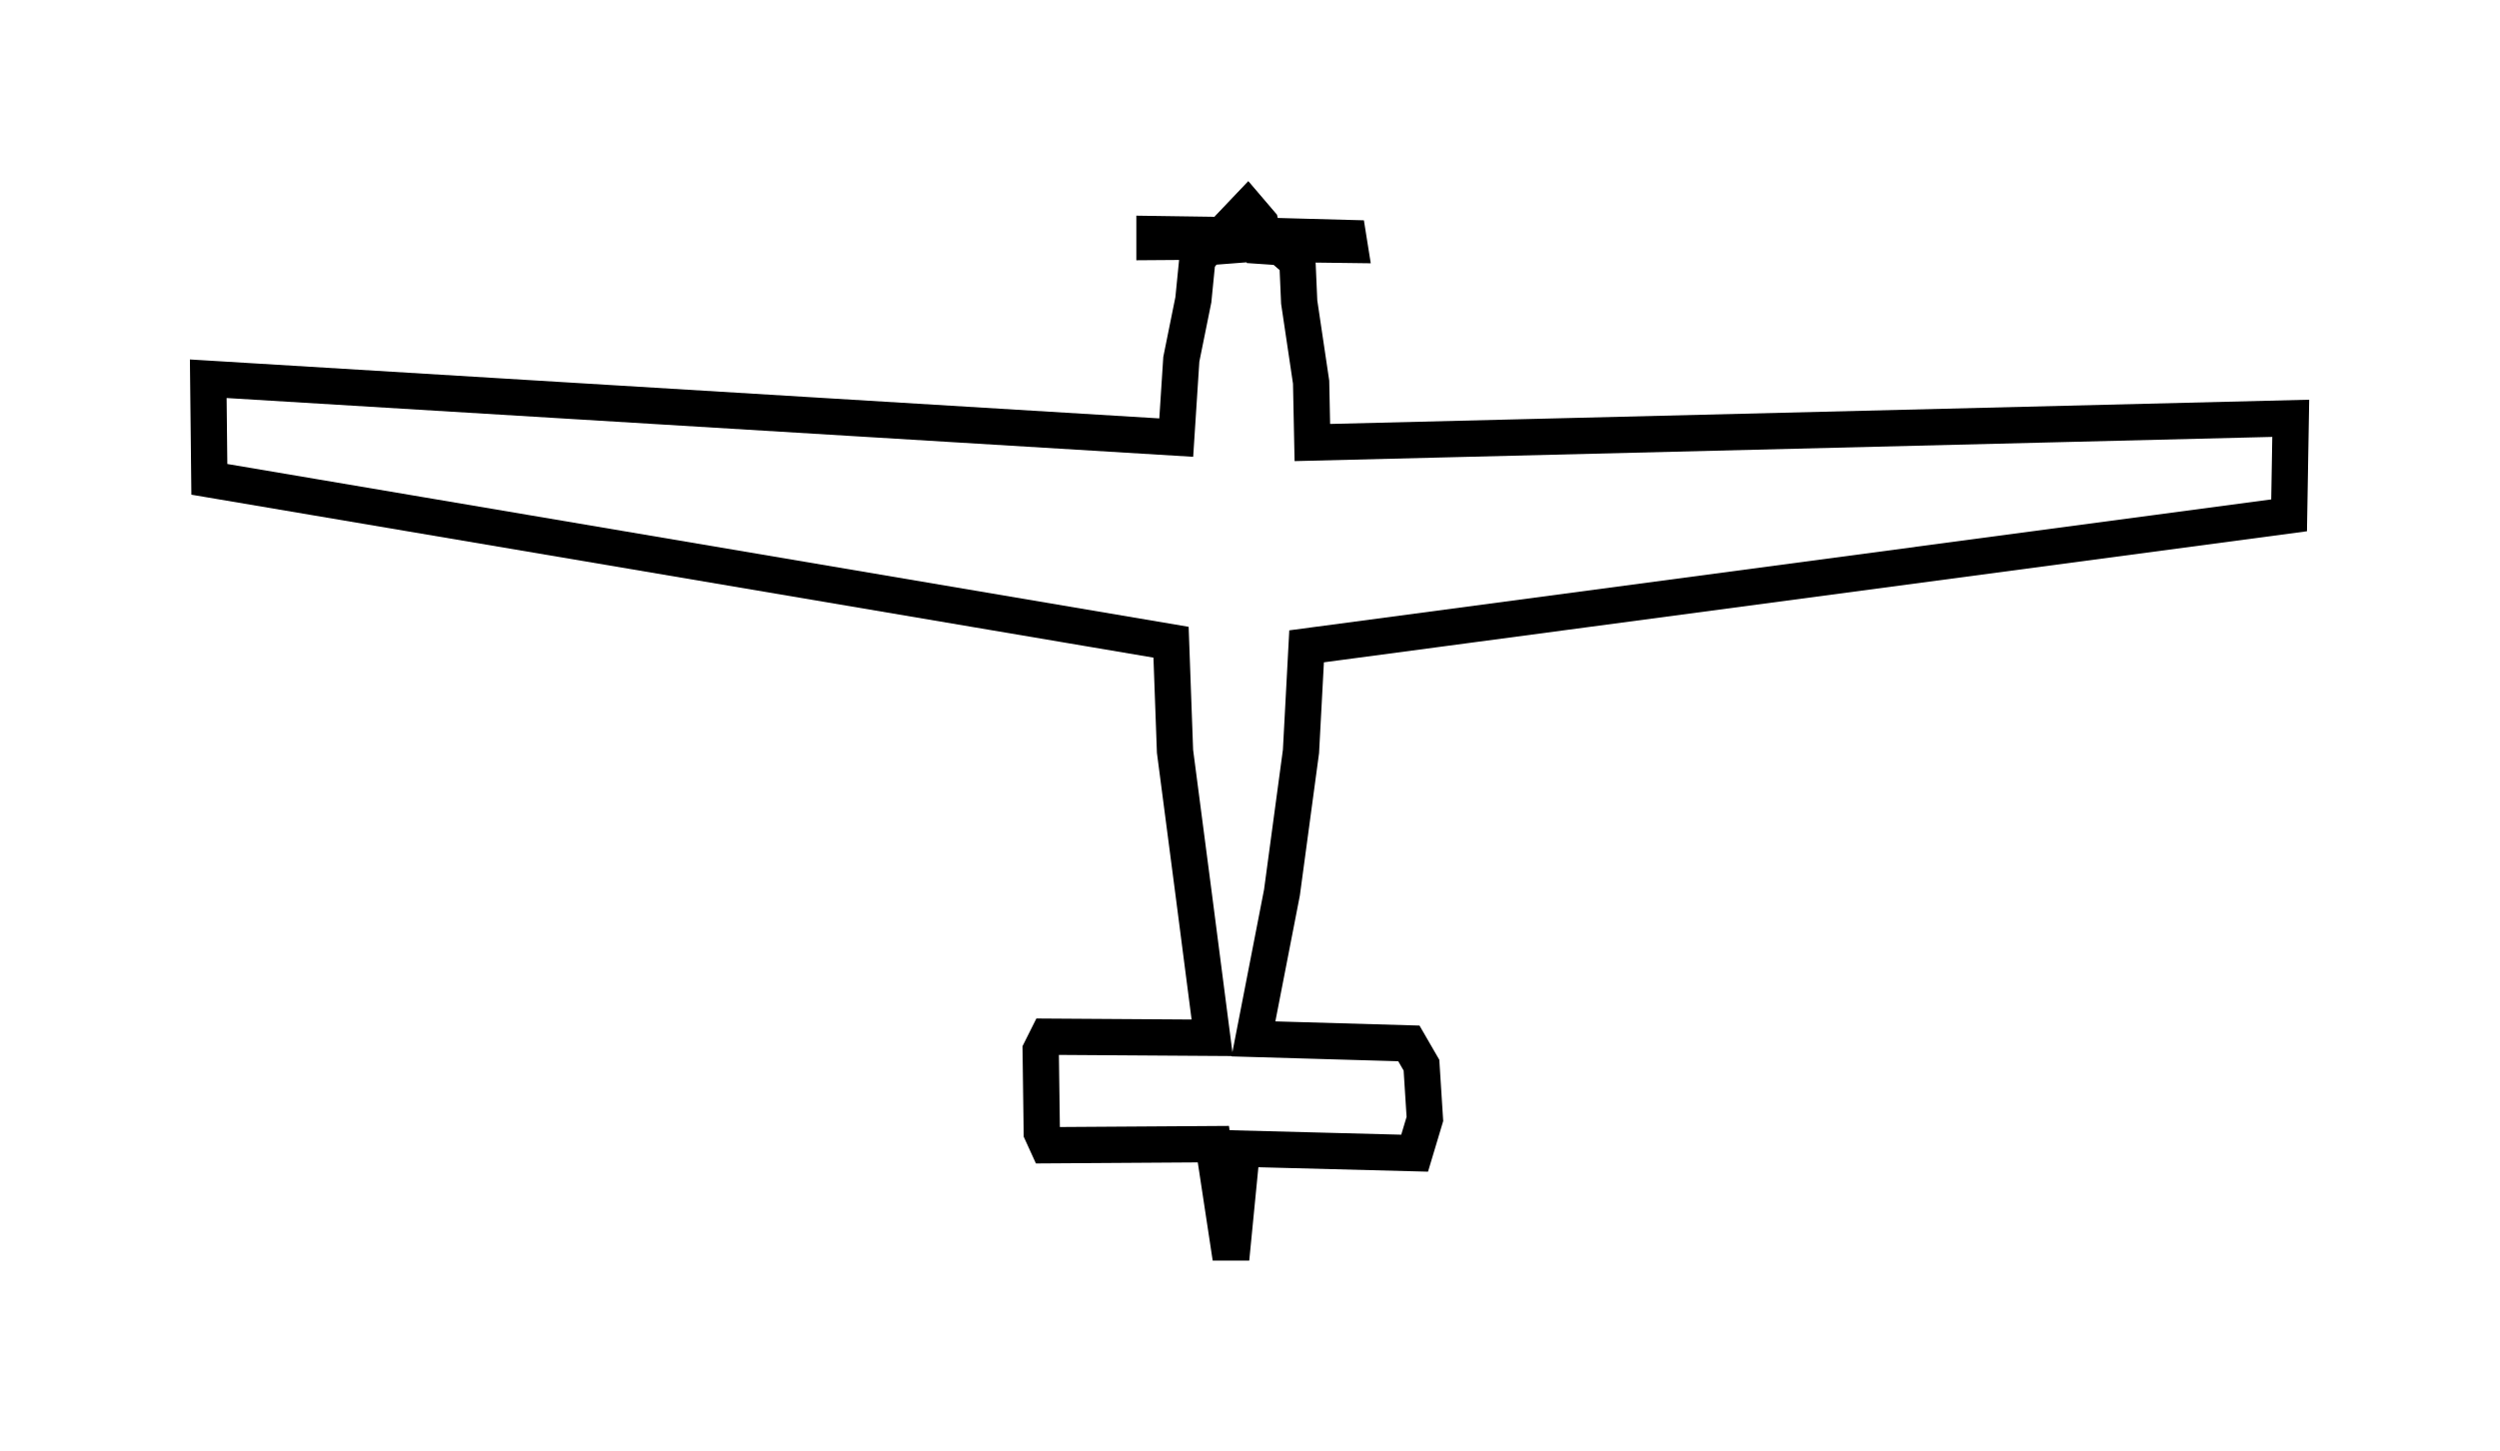
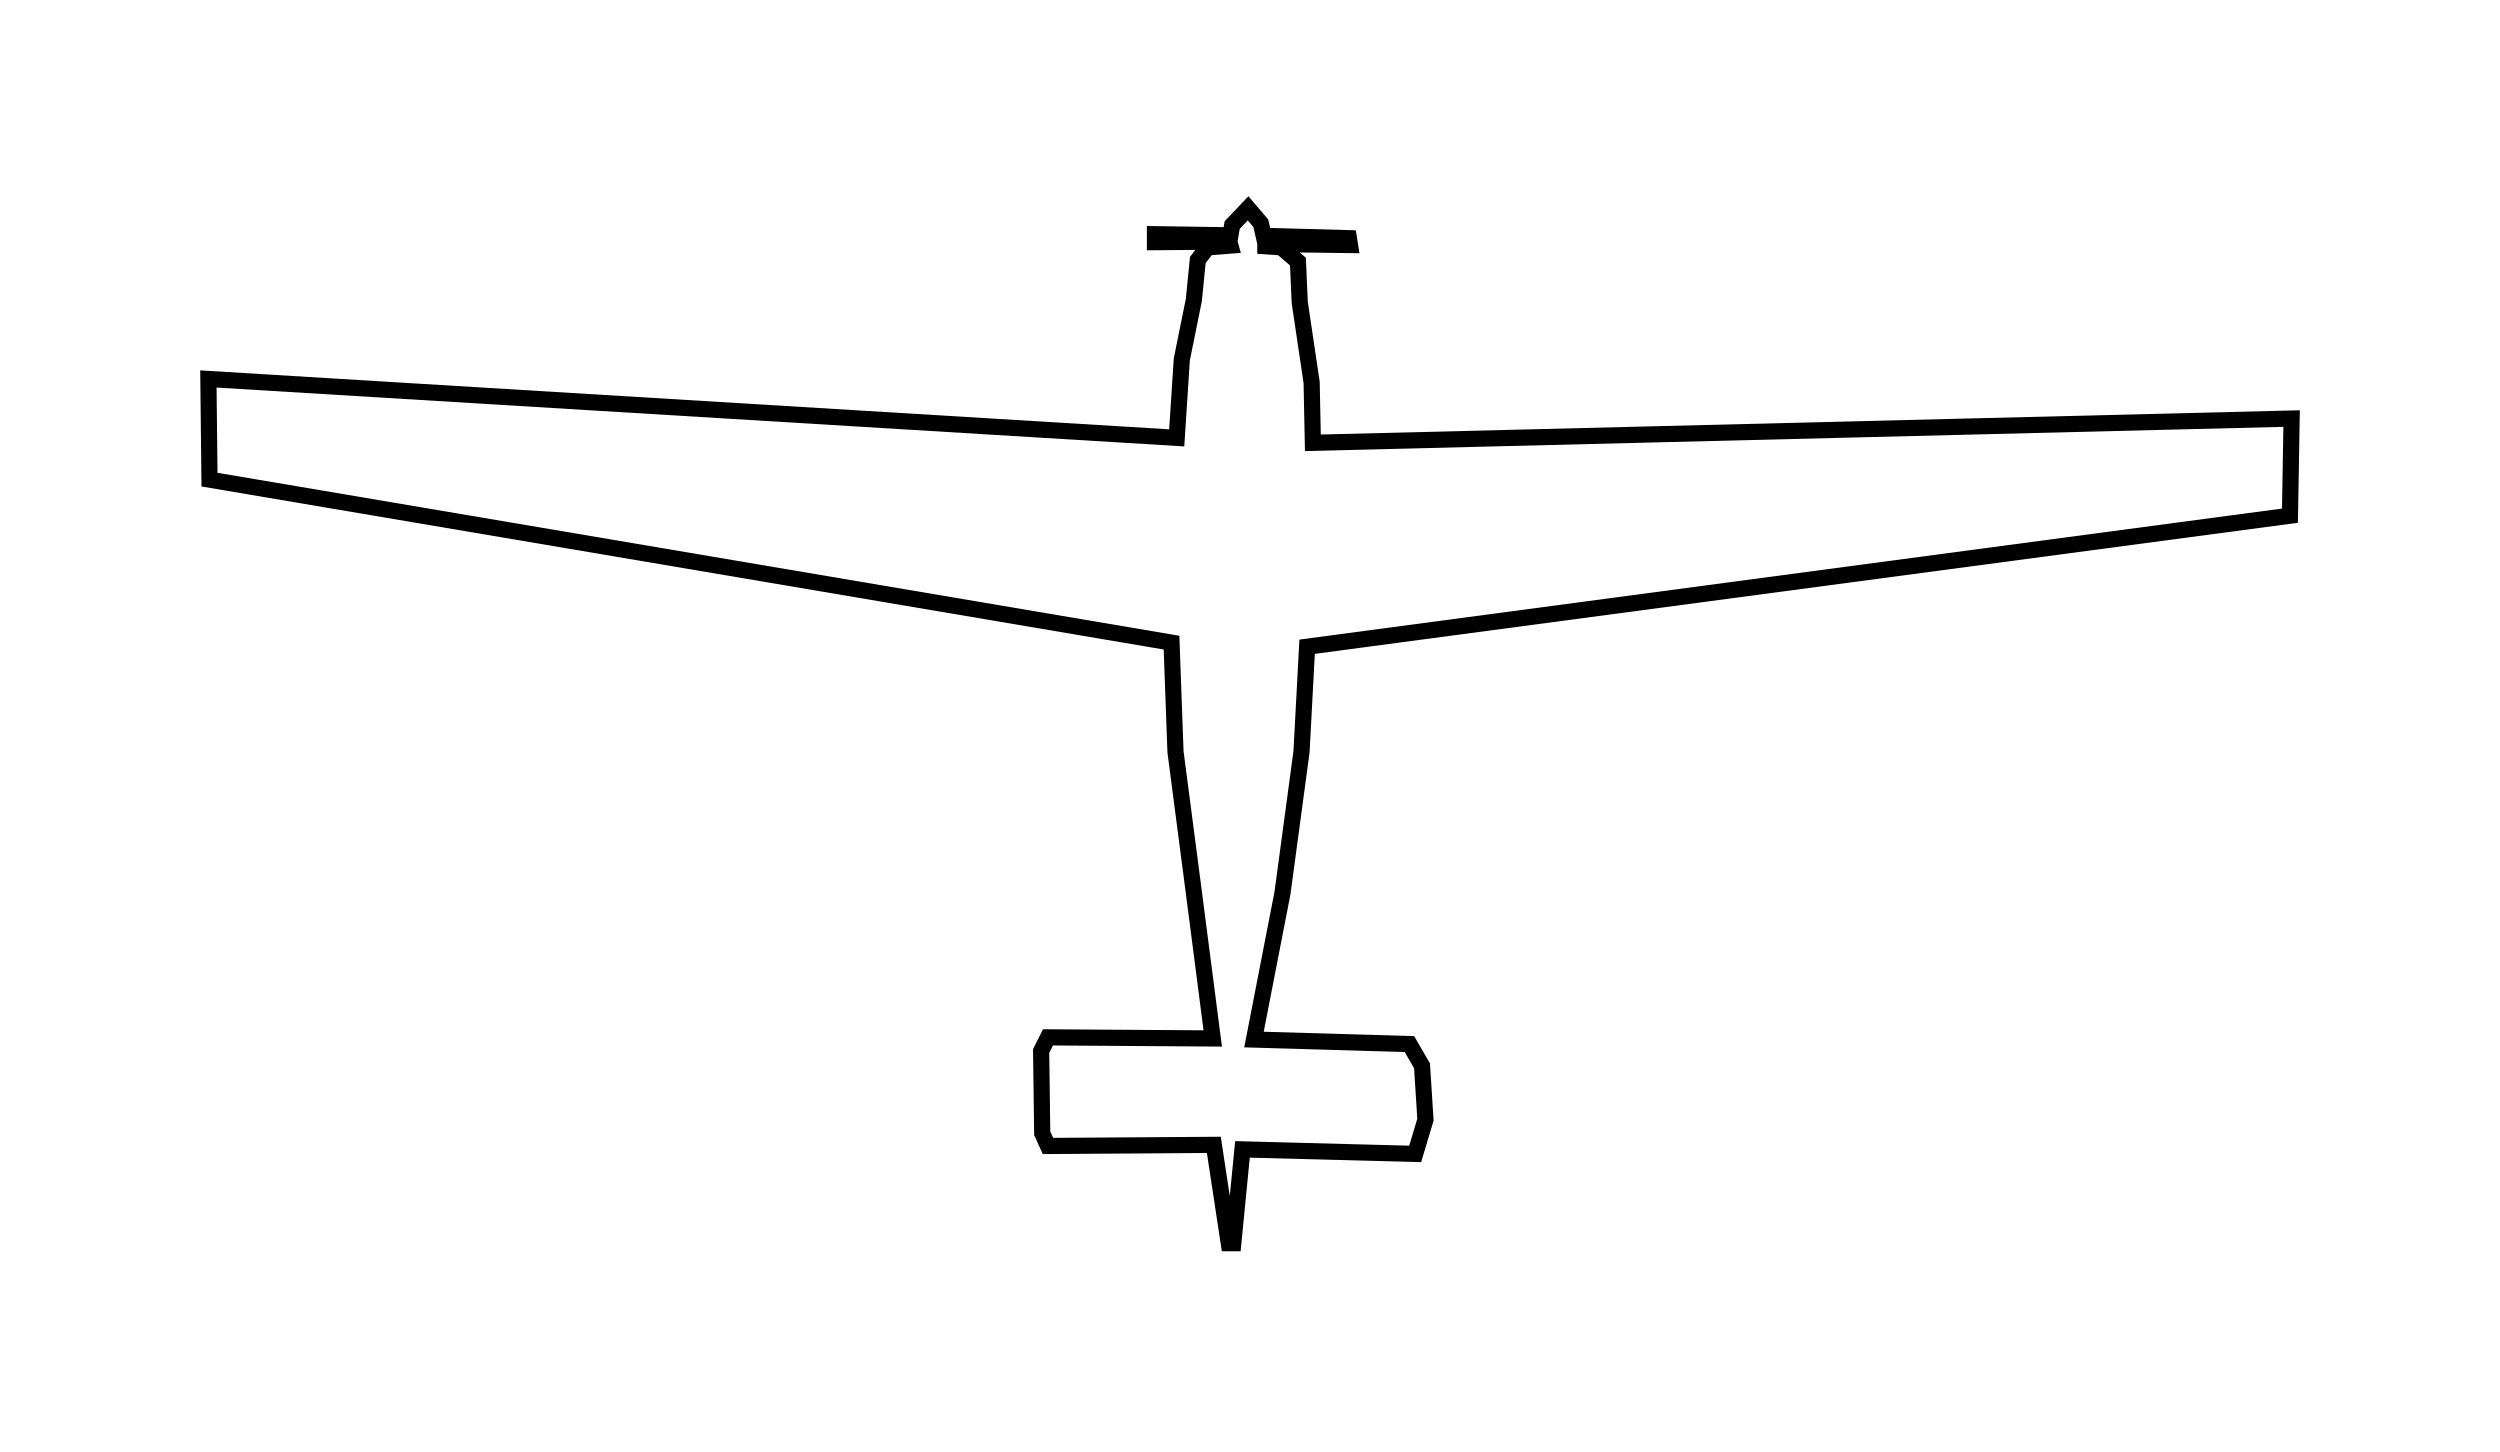
- <svg xmlns="http://www.w3.org/2000/svg" viewBox="-1.529 -1.568 18.252 10.598" version="1.1" id="svg1542">
+ <svg xmlns="http://www.w3.org/2000/svg" width="108.42" height="62.95" viewBox="-1.529 -1.568 18.252 10.598" version="1.1" id="svg1542">
  <defs id="defs1536" />
  <g id="layer5">
-     <path style="fill:none;stroke:#000000;stroke-width:0.265px;stroke-linecap:butt;stroke-linejoin:miter;stroke-opacity:1" d="M 7.583,-0.047 7.467,0.075 7.454,0.15 6.903,0.142 v 0.058 l 0.543,-0.004 0.008,0.029 -0.167,0.013 -0.071,0.092 L 7.187,0.622 7.099,1.057 7.062,1.629 -0.008,1.199 0,1.934 7.024,3.124 7.053,3.921 l 0.138,1.057 0.134,1.036 -1.203,-0.008 -0.05,0.1 0.008,0.601 0.042,0.092 1.211,-0.008 0.109,0.718 h 0.033 L 7.542,6.824 8.803,6.857 8.878,6.607 8.853,6.214 8.761,6.055 7.626,6.022 7.834,4.953 7.973,3.922 8.014,3.154 15.19,2.197 15.202,1.488 8.056,1.665 8.047,1.224 7.96,0.639 7.947,0.342 7.826,0.238 7.709,0.23 v -0.017 l 0.618,0.008 -0.008,-0.05 -0.622,-0.017 -0.021,-0.092 z" id="path3178" />
+     <path style="fill:none;stroke:#000000;stroke-width:0.118px;stroke-linecap:butt;stroke-linejoin:miter;stroke-opacity:1" d="M 7.583,-0.047 7.467,0.075 7.454,0.15 6.903,0.142 v 0.058 l 0.543,-0.004 0.008,0.029 -0.167,0.013 -0.071,0.092 L 7.187,0.622 7.099,1.057 7.062,1.629 -0.008,1.199 0,1.934 7.024,3.124 7.053,3.921 l 0.138,1.057 0.134,1.036 -1.203,-0.008 -0.05,0.1 0.008,0.601 0.042,0.092 1.211,-0.008 0.109,0.718 h 0.033 L 7.542,6.824 8.803,6.857 8.878,6.607 8.853,6.214 8.761,6.055 7.626,6.022 7.834,4.953 7.973,3.922 8.014,3.154 15.19,2.197 15.202,1.488 8.056,1.665 8.047,1.224 7.96,0.639 7.947,0.342 7.826,0.238 7.709,0.23 v -0.017 l 0.618,0.008 -0.008,-0.05 -0.622,-0.017 -0.021,-0.092 z" id="path3178" />
  </g>
</svg>
